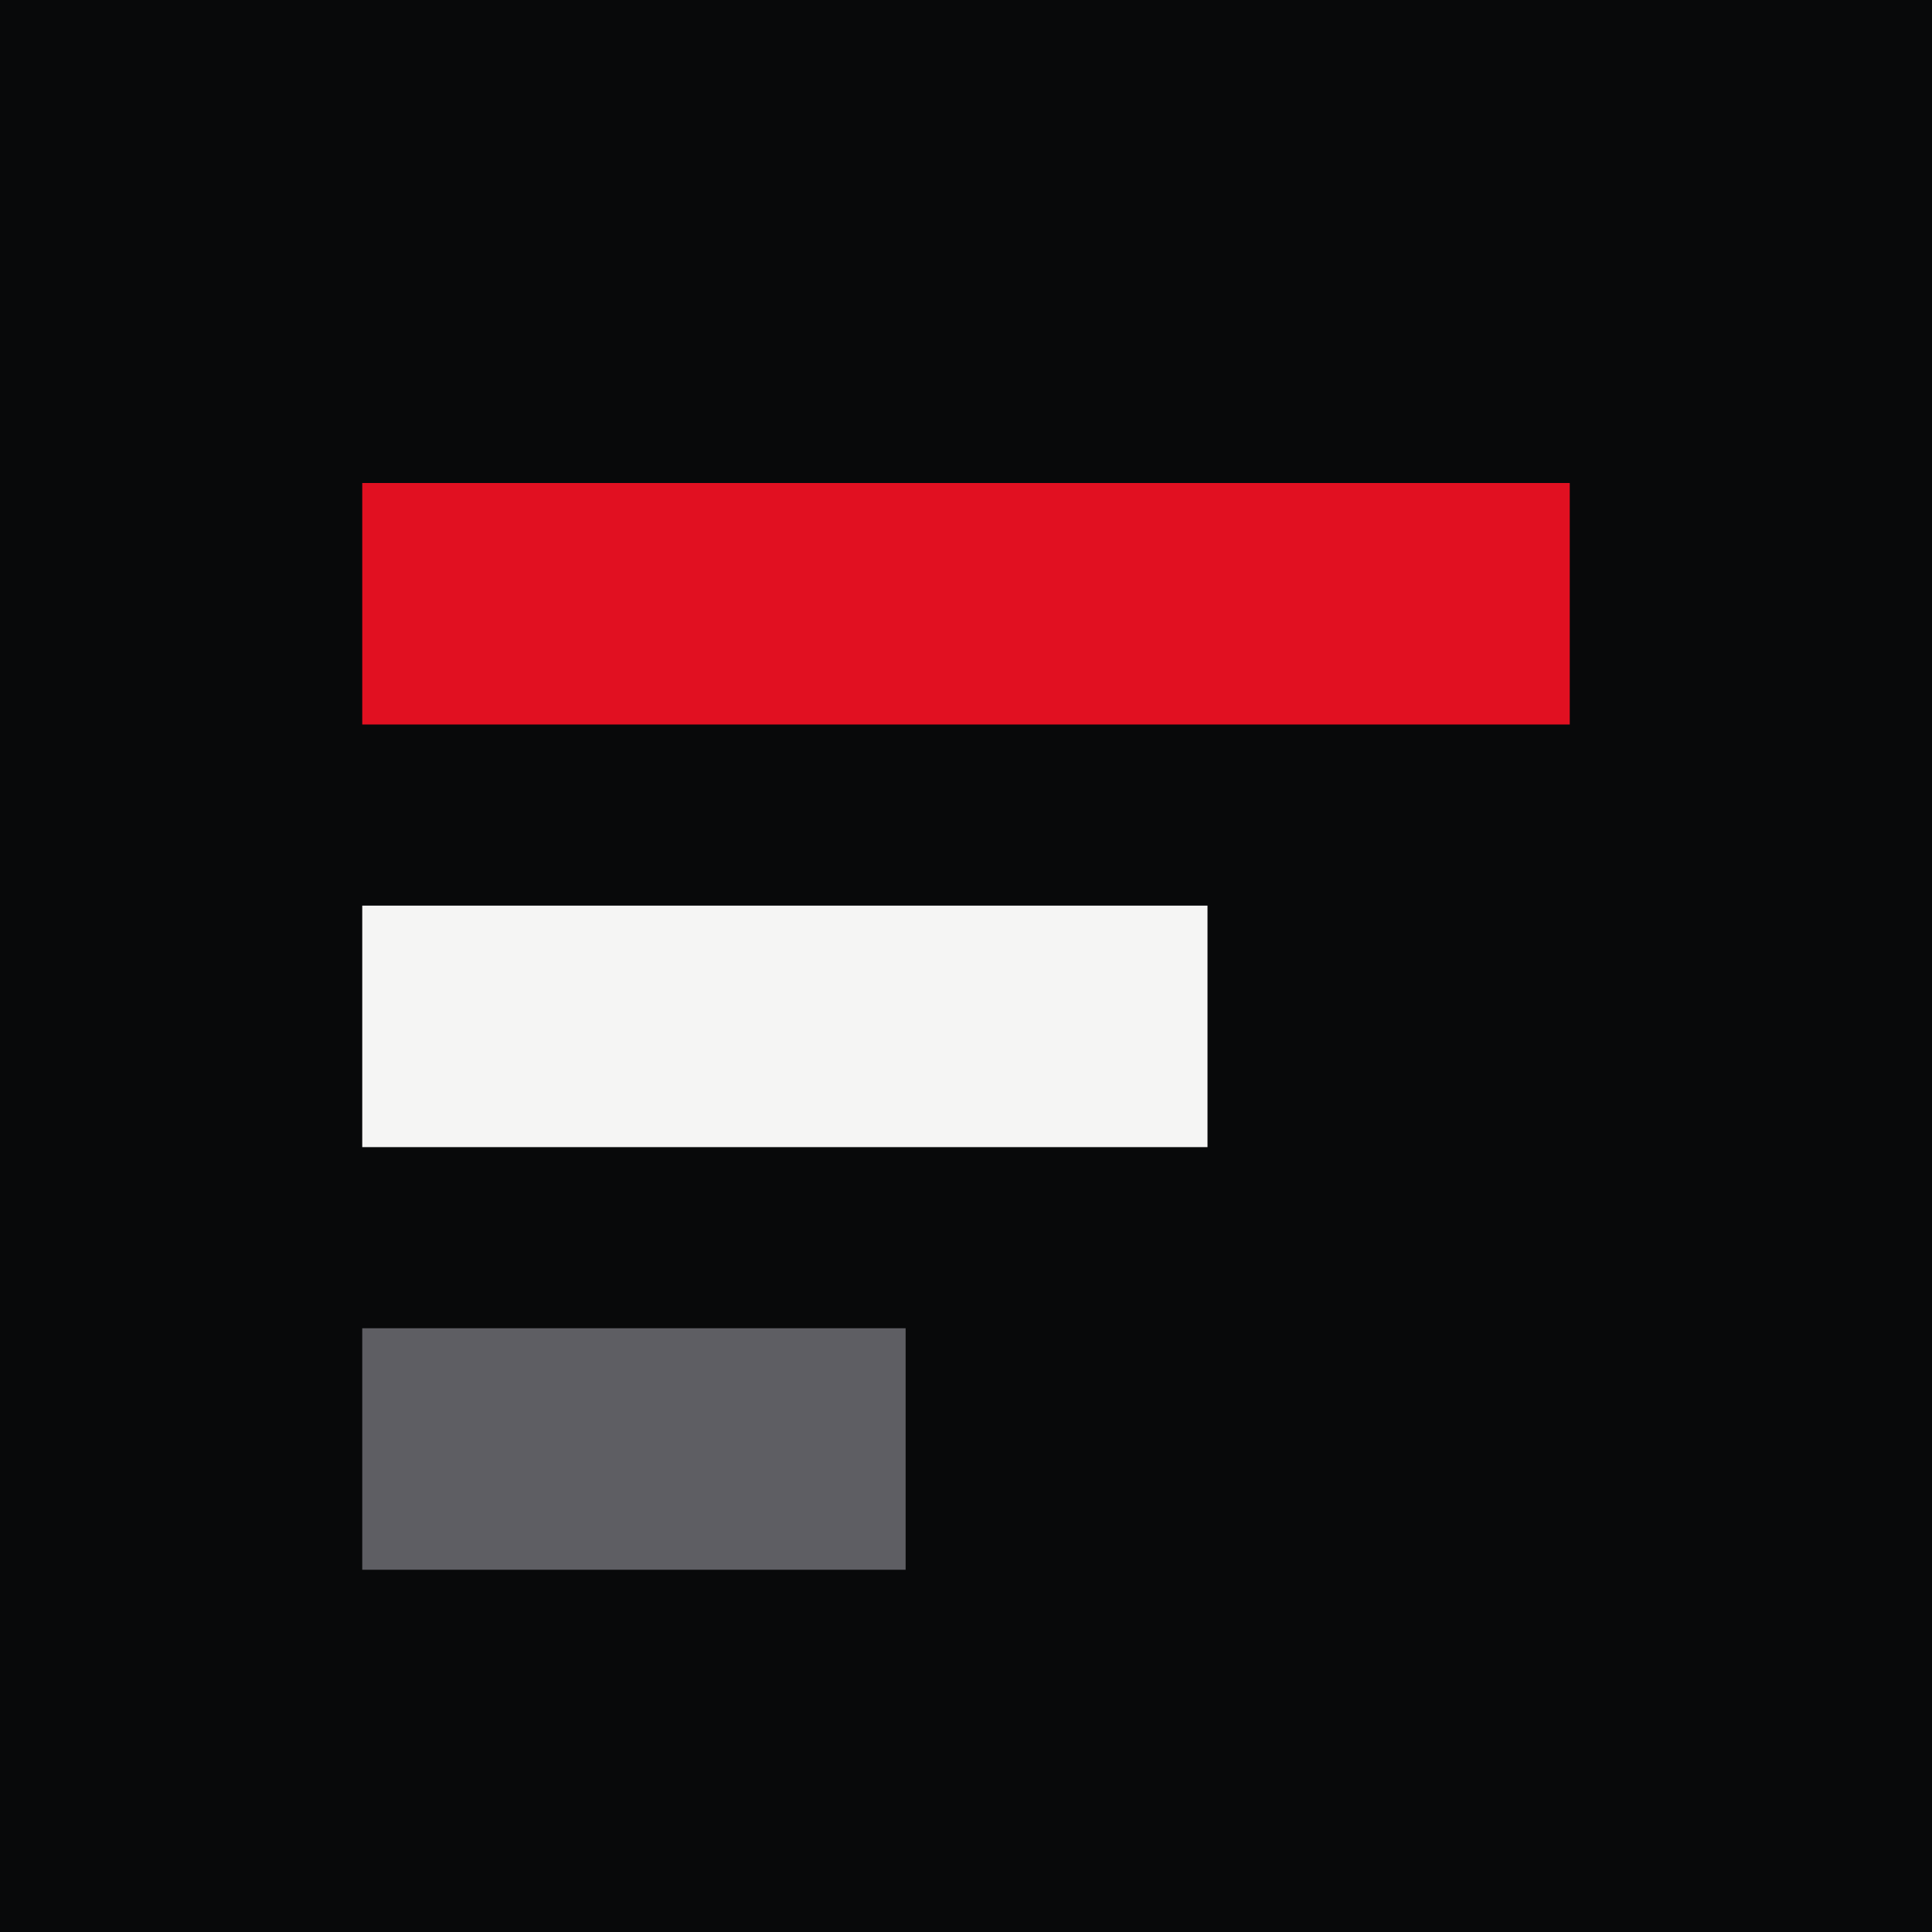
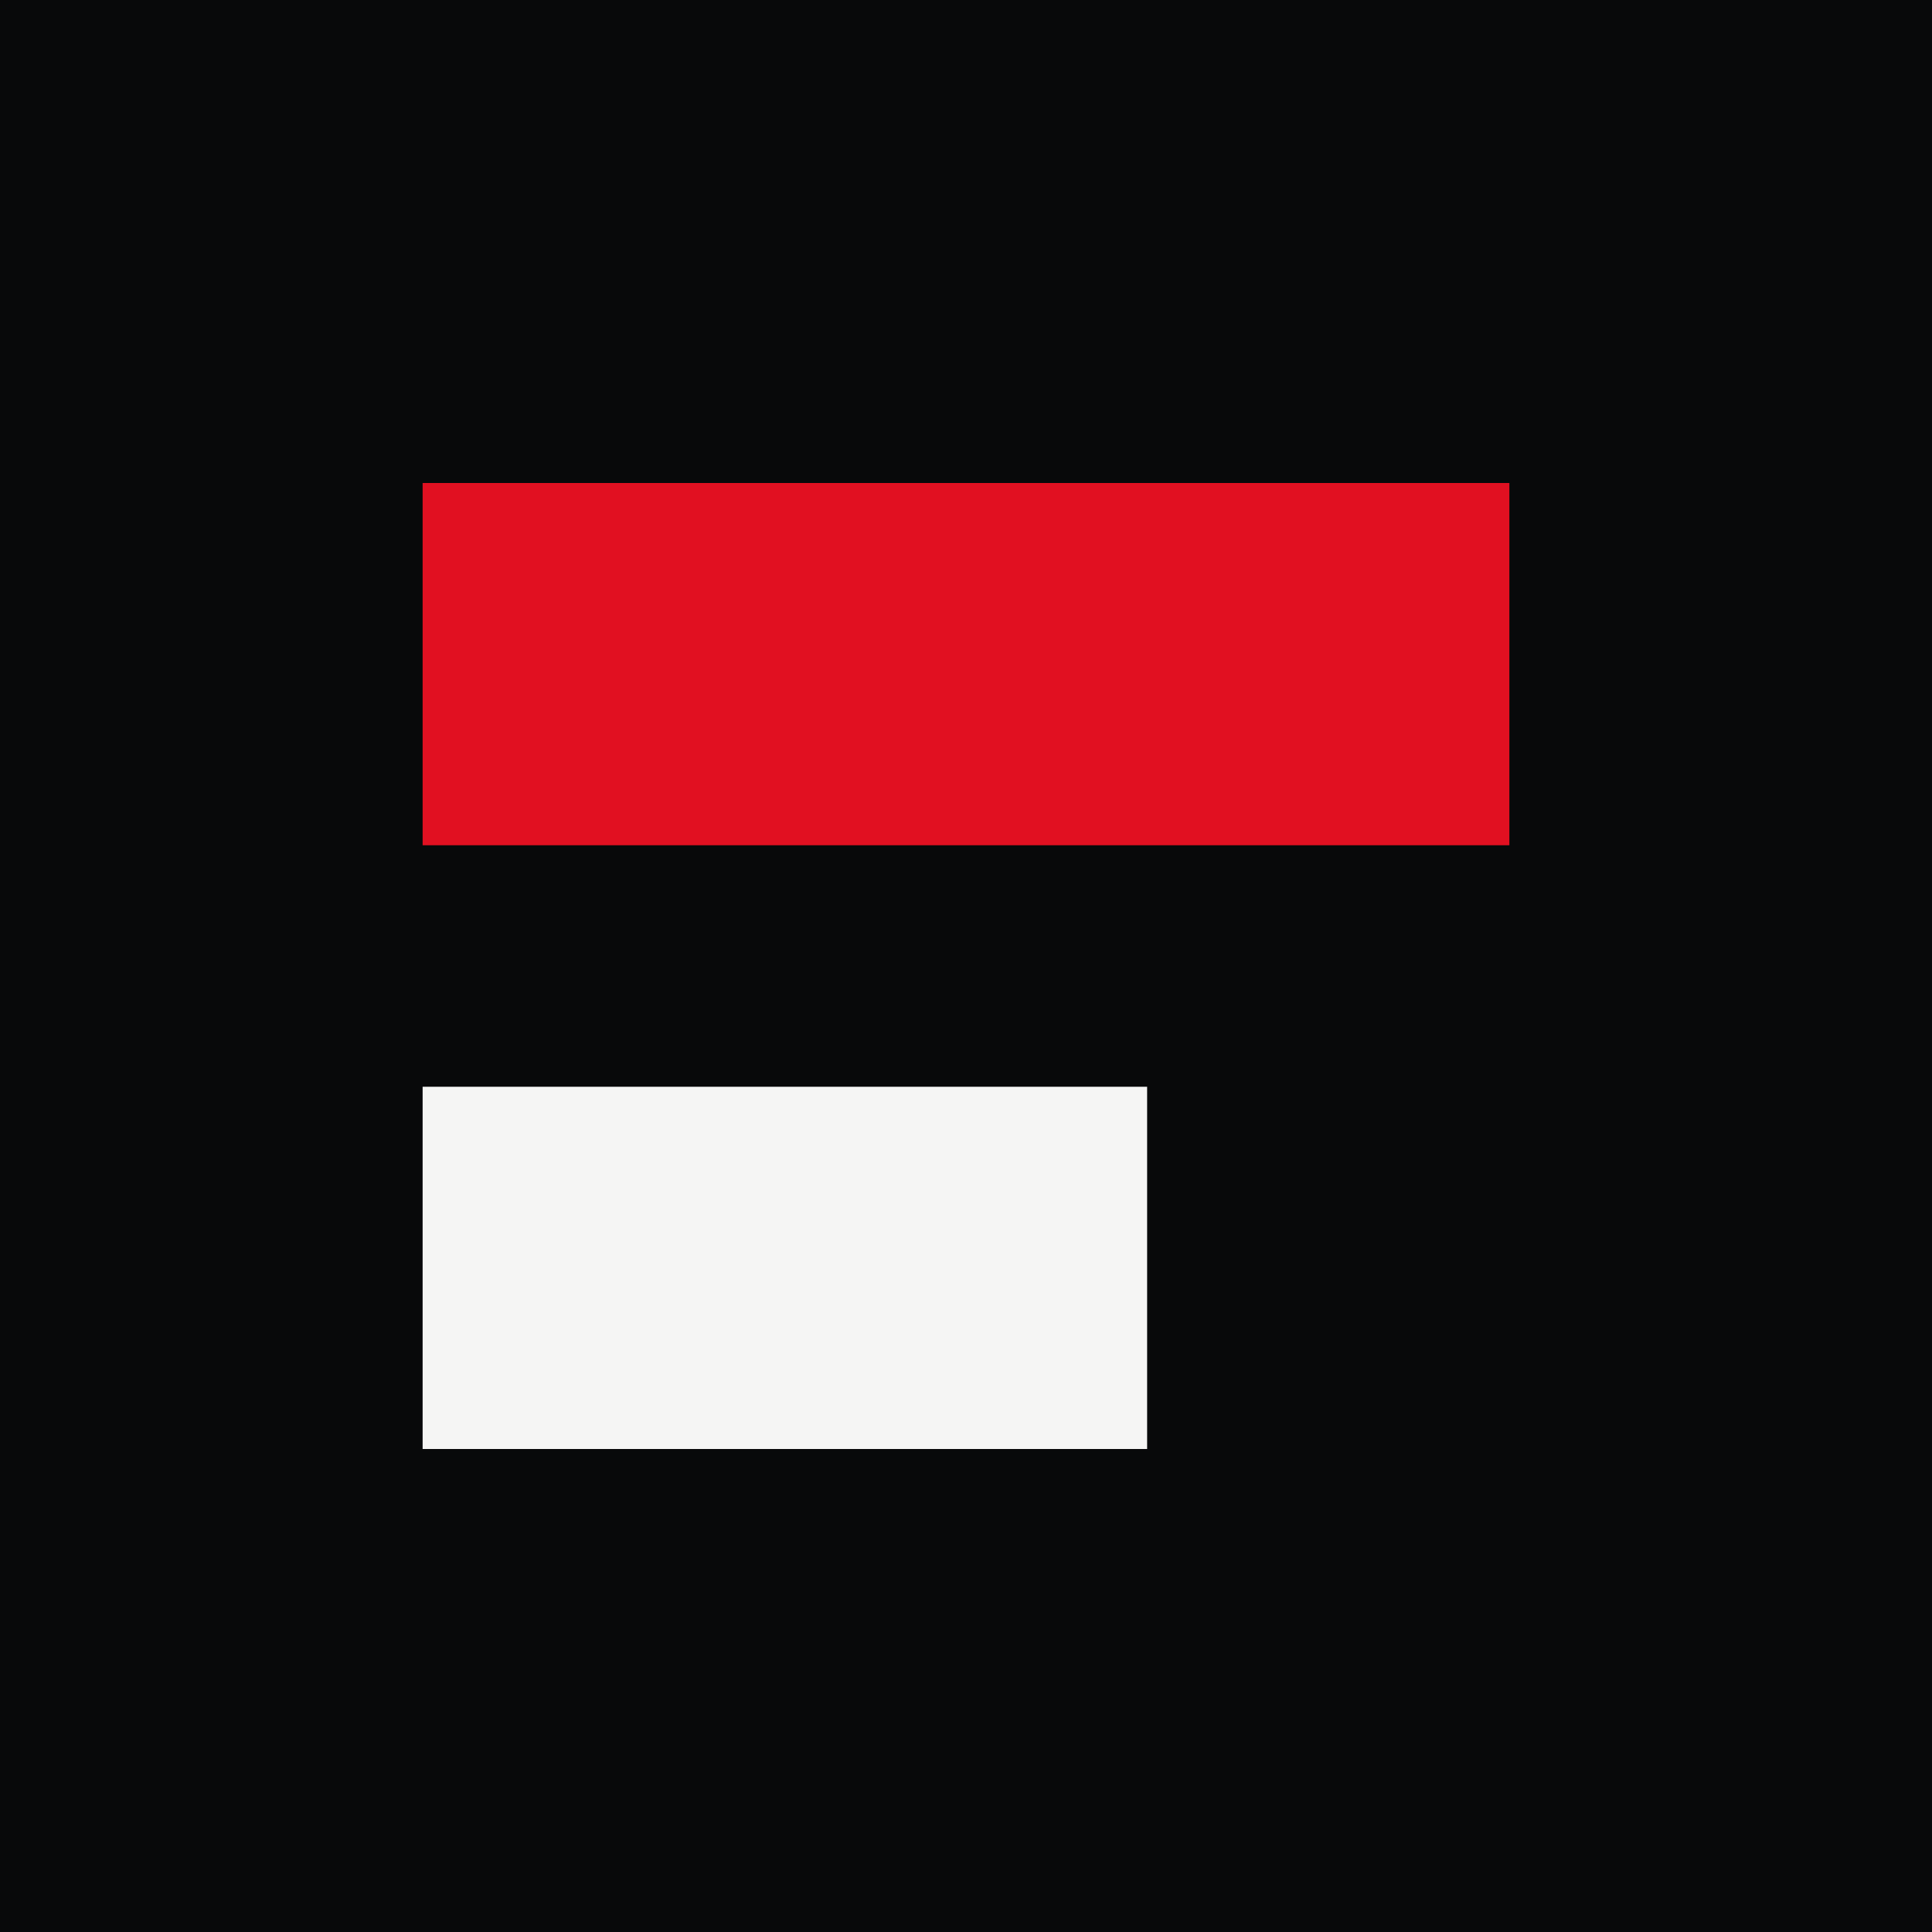
<svg xmlns="http://www.w3.org/2000/svg" viewBox="0 0 32 32" width="32" height="32" role="img" aria-label="RFS">
  <rect width="32" height="32" fill="#08090A" />
-   <rect x="6" y="8" width="20" height="4" fill="#E11021" />
-   <rect x="6" y="15" width="14" height="4" fill="#F5F5F4" />
-   <rect x="6" y="22" width="9" height="4" fill="#5E5E63" />
+   <rect x="7" y="8" width="18" height="6" fill="#E11021" />
+   <rect x="7" y="18" width="12" height="6" fill="#F5F5F4" />
</svg>
